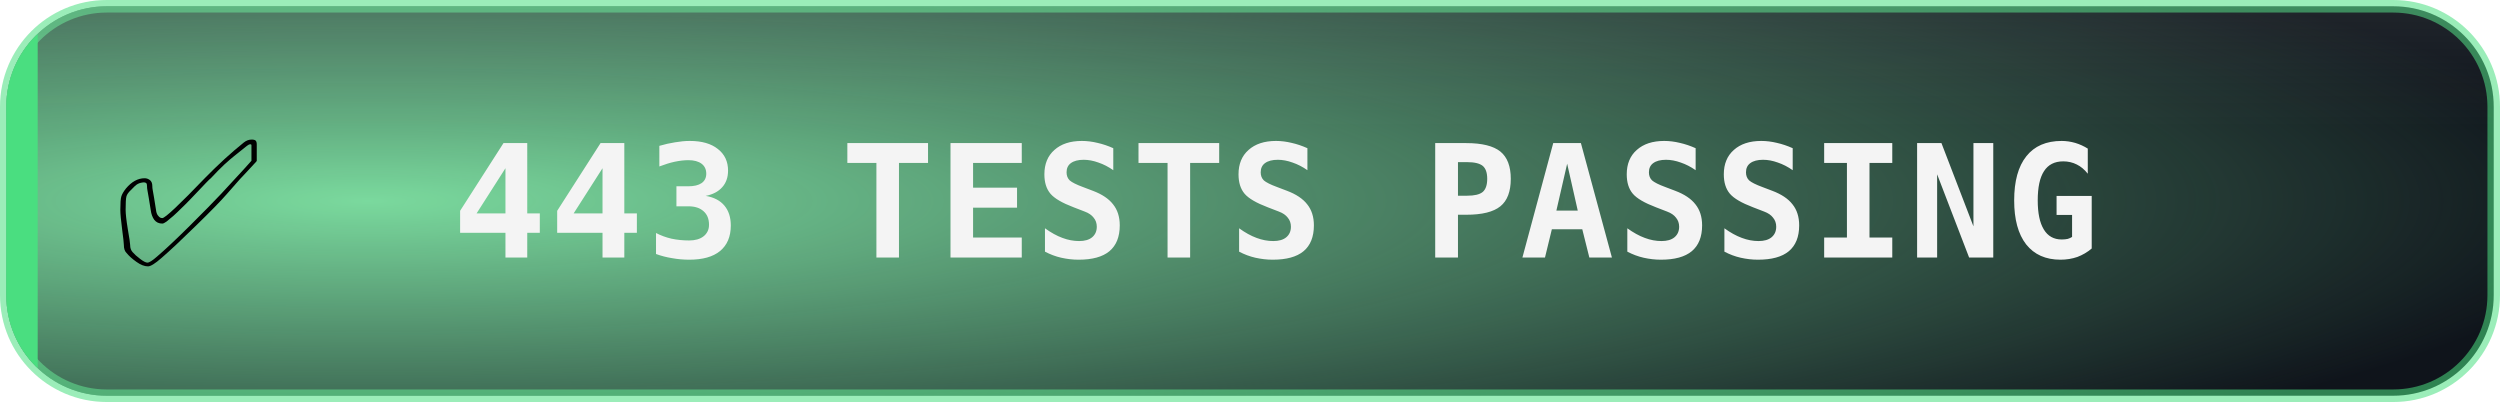
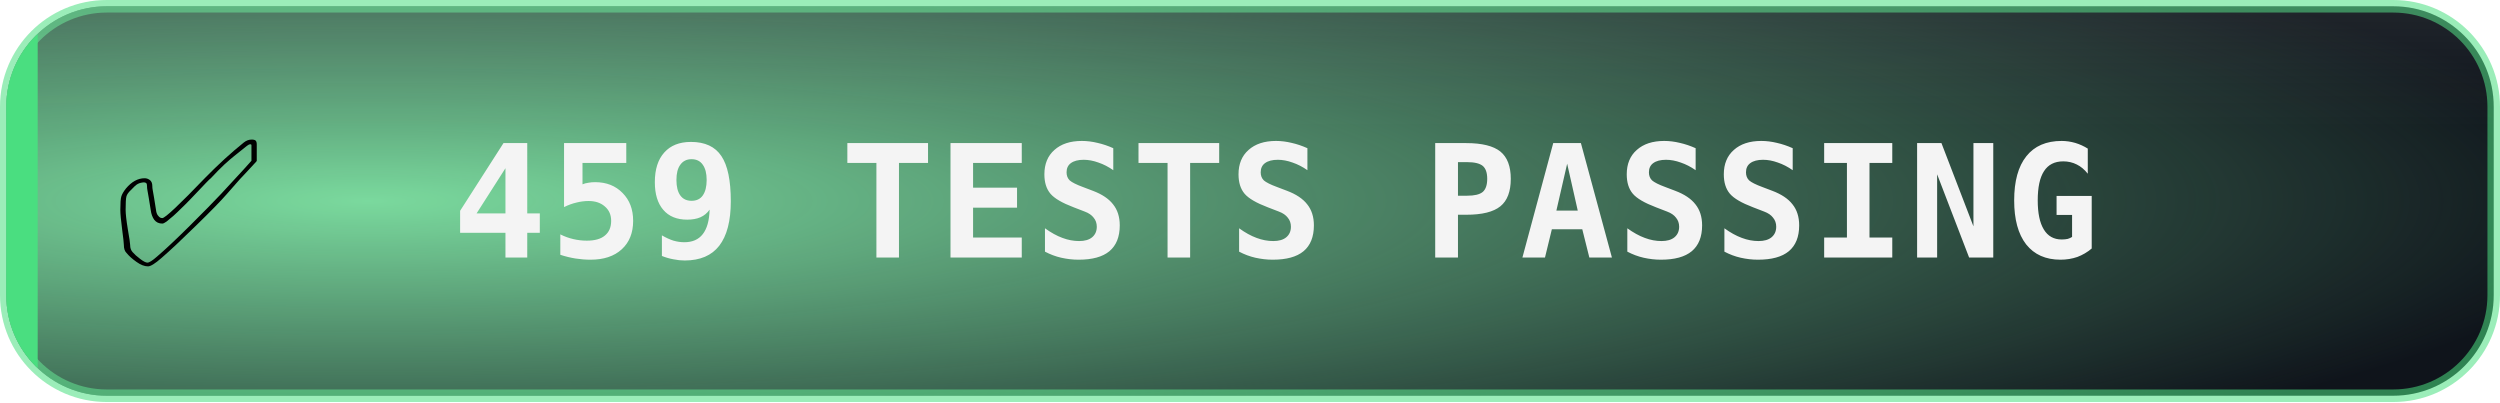
- <svg xmlns="http://www.w3.org/2000/svg" viewBox="0 0 199 32" width="199" height="32" role="img" aria-label="443 TESTS PASSING">
+ <svg xmlns="http://www.w3.org/2000/svg" viewBox="0 0 199 32" width="199" height="32" role="img" aria-label="459 TESTS PASSING">
  <defs>
    <linearGradient id="g" x1="0" y1="0" x2="0" y2="1">
      <stop offset="0" stop-color="#ffffff" stop-opacity="0.07" />
      <stop offset="0.6" stop-color="#ffffff" stop-opacity="0" />
    </linearGradient>
    <radialGradient id="h" cx="0.15" cy="0.5" r="0.9">
      <stop offset="0" stop-color="#86efac" stop-opacity="0.9" />
      <stop offset="1" stop-color="#86efac" stop-opacity="0" />
    </radialGradient>
    <clipPath id="c">
      <rect x="0.5" y="0.5" width="198" height="31" rx="8" />
    </clipPath>
  </defs>
  <rect x="0.5" y="0.5" width="198" height="31" rx="8" fill="#0f141b" stroke="#4ade80" stroke-opacity="0.55" stroke-width="1" />
  <g clip-path="url(#c)">
    <rect x="0" y="0" width="199" height="32" fill="url(#h)" />
    <rect x="0.5" y="0.5" width="198" height="16" fill="url(#g)" />
  </g>
  <rect x="0" y="0" width="3" height="32" fill="#4ade80" clip-path="url(#c)" />
  <text x="15" y="21" text-anchor="middle" font-size="14">✅</text>
-   <text x="36" y="20.5" font-family="'JetBrains Mono','Cascadia Code',ui-monospace,'SF Mono',Menlo,Consolas,monospace" font-size="12.5" font-weight="700" letter-spacing="0.2" fill="#f4f4f4">443 TESTS PASSING</text>
+   <text x="36" y="20.5" font-family="'JetBrains Mono','Cascadia Code',ui-monospace,'SF Mono',Menlo,Consolas,monospace" font-size="12.5" font-weight="700" letter-spacing="0.2" fill="#f4f4f4">459 TESTS PASSING</text>
</svg>
